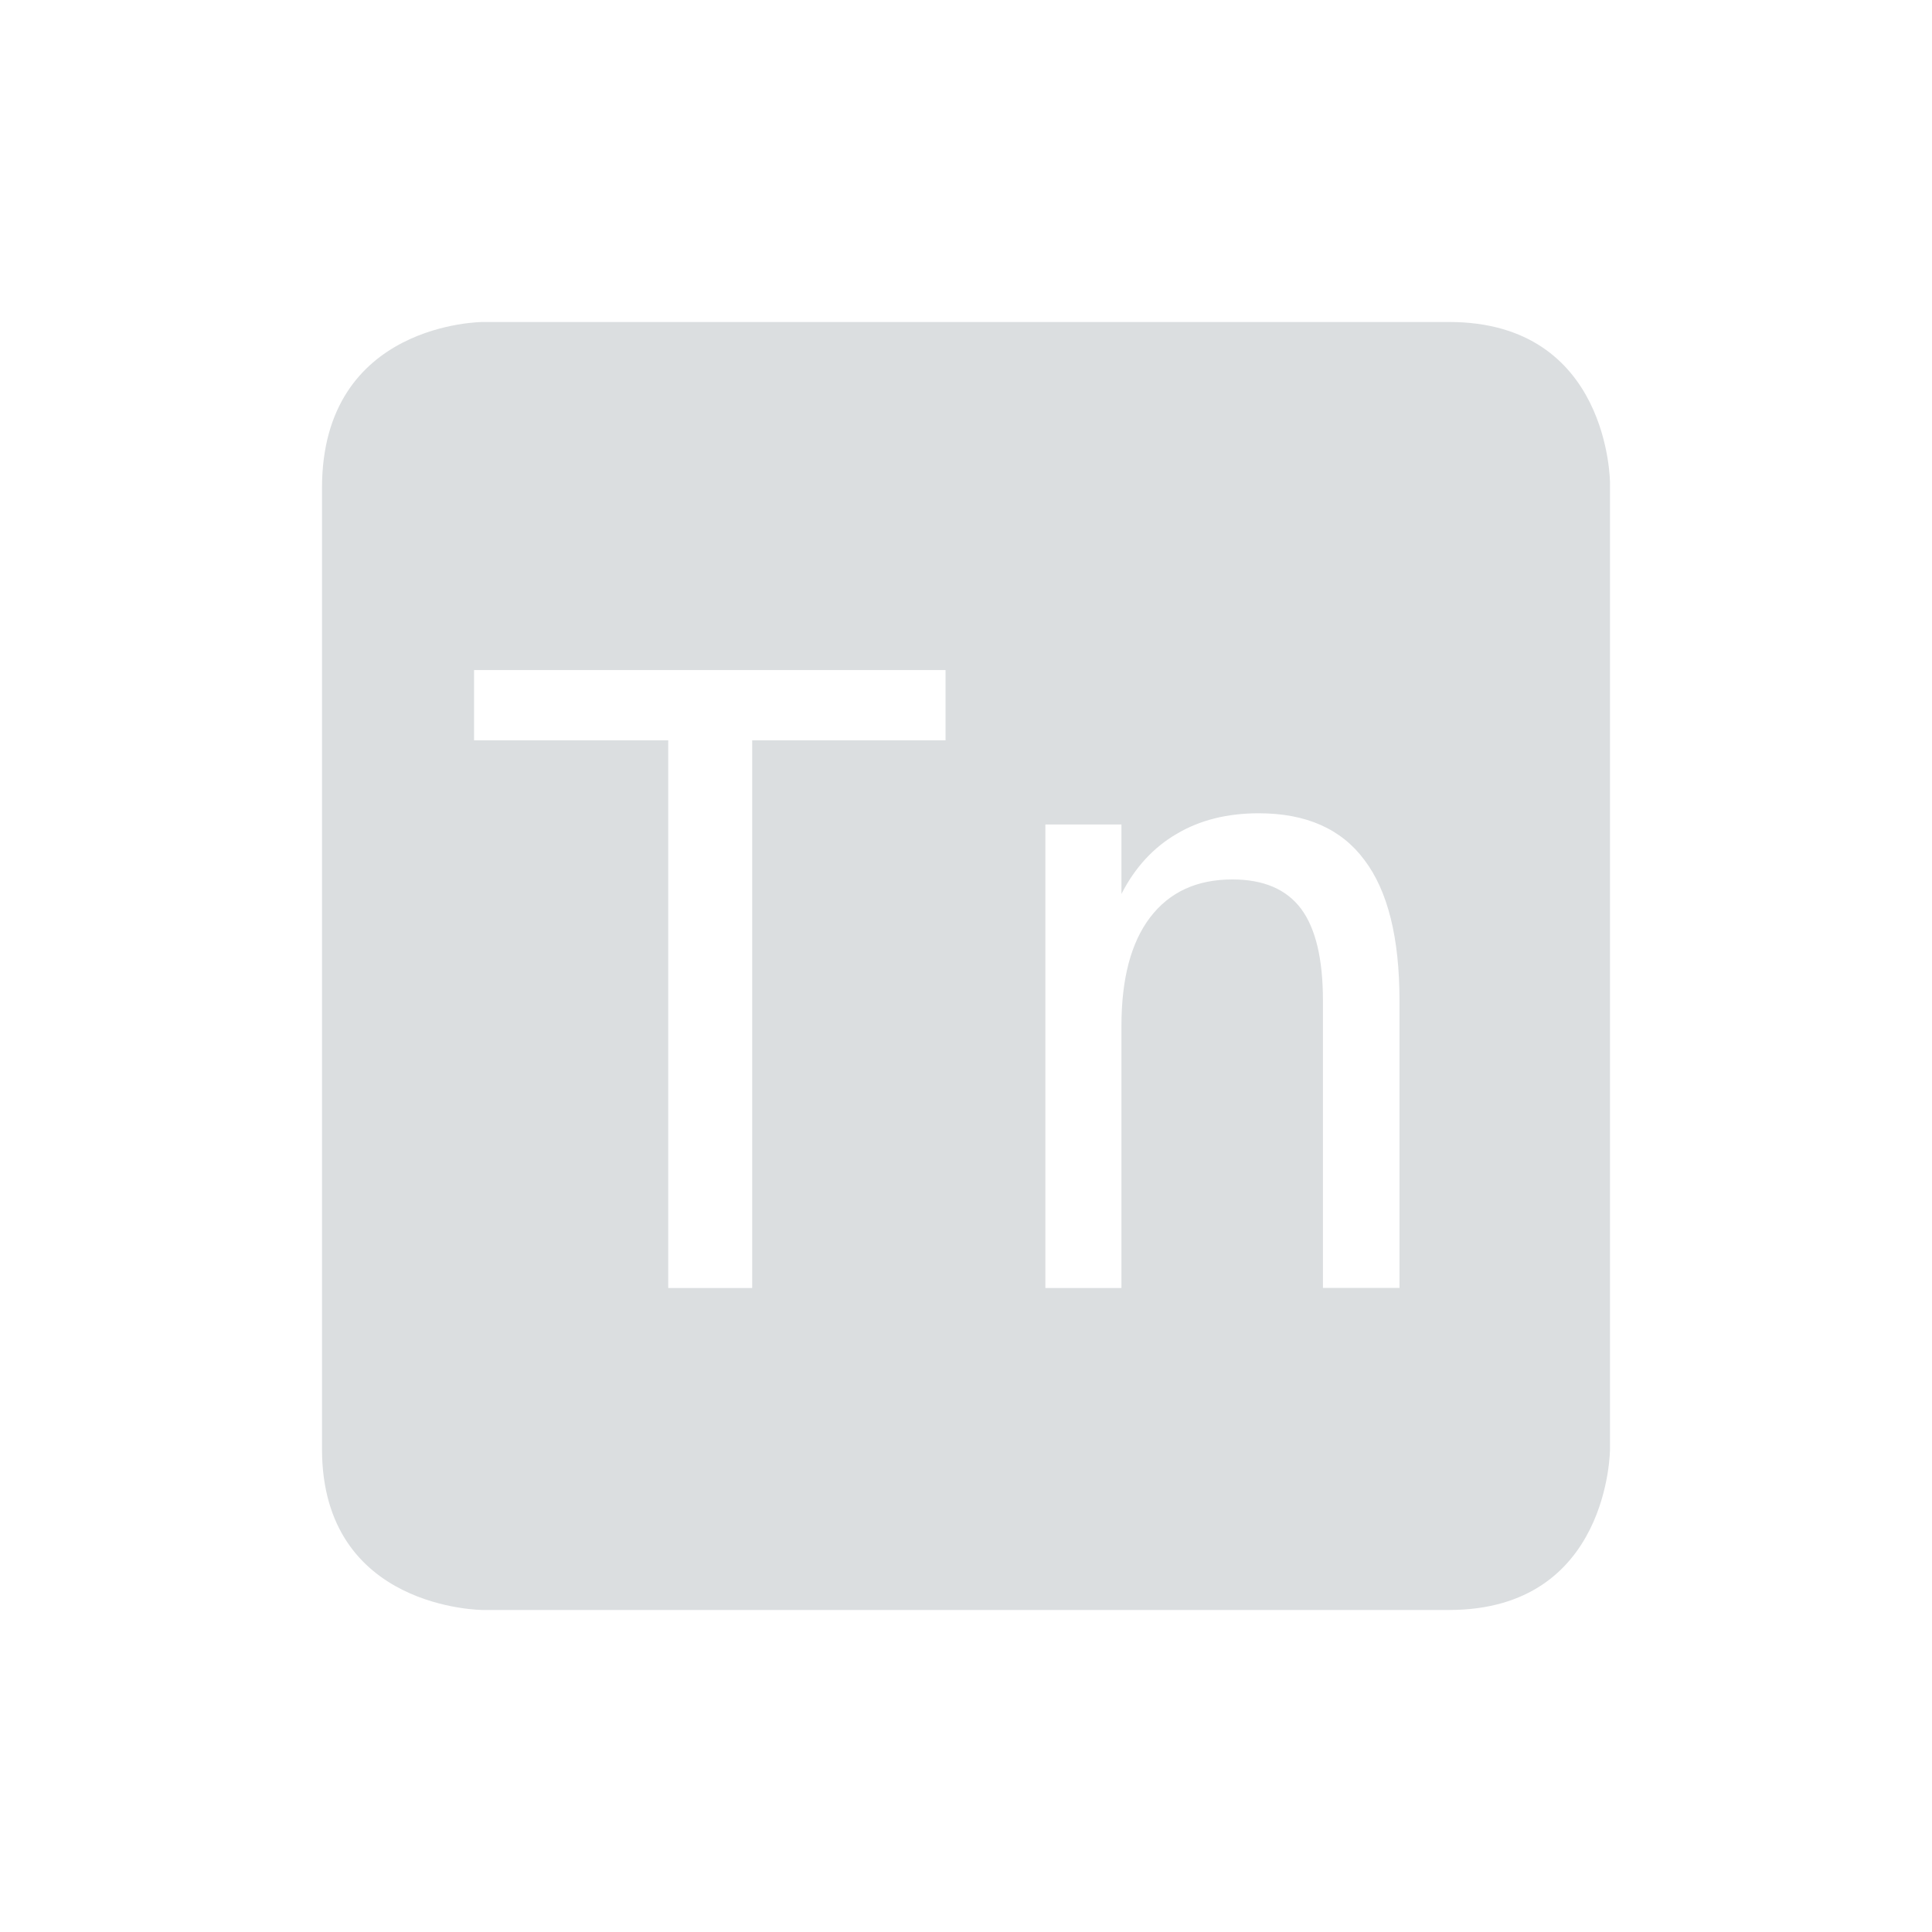
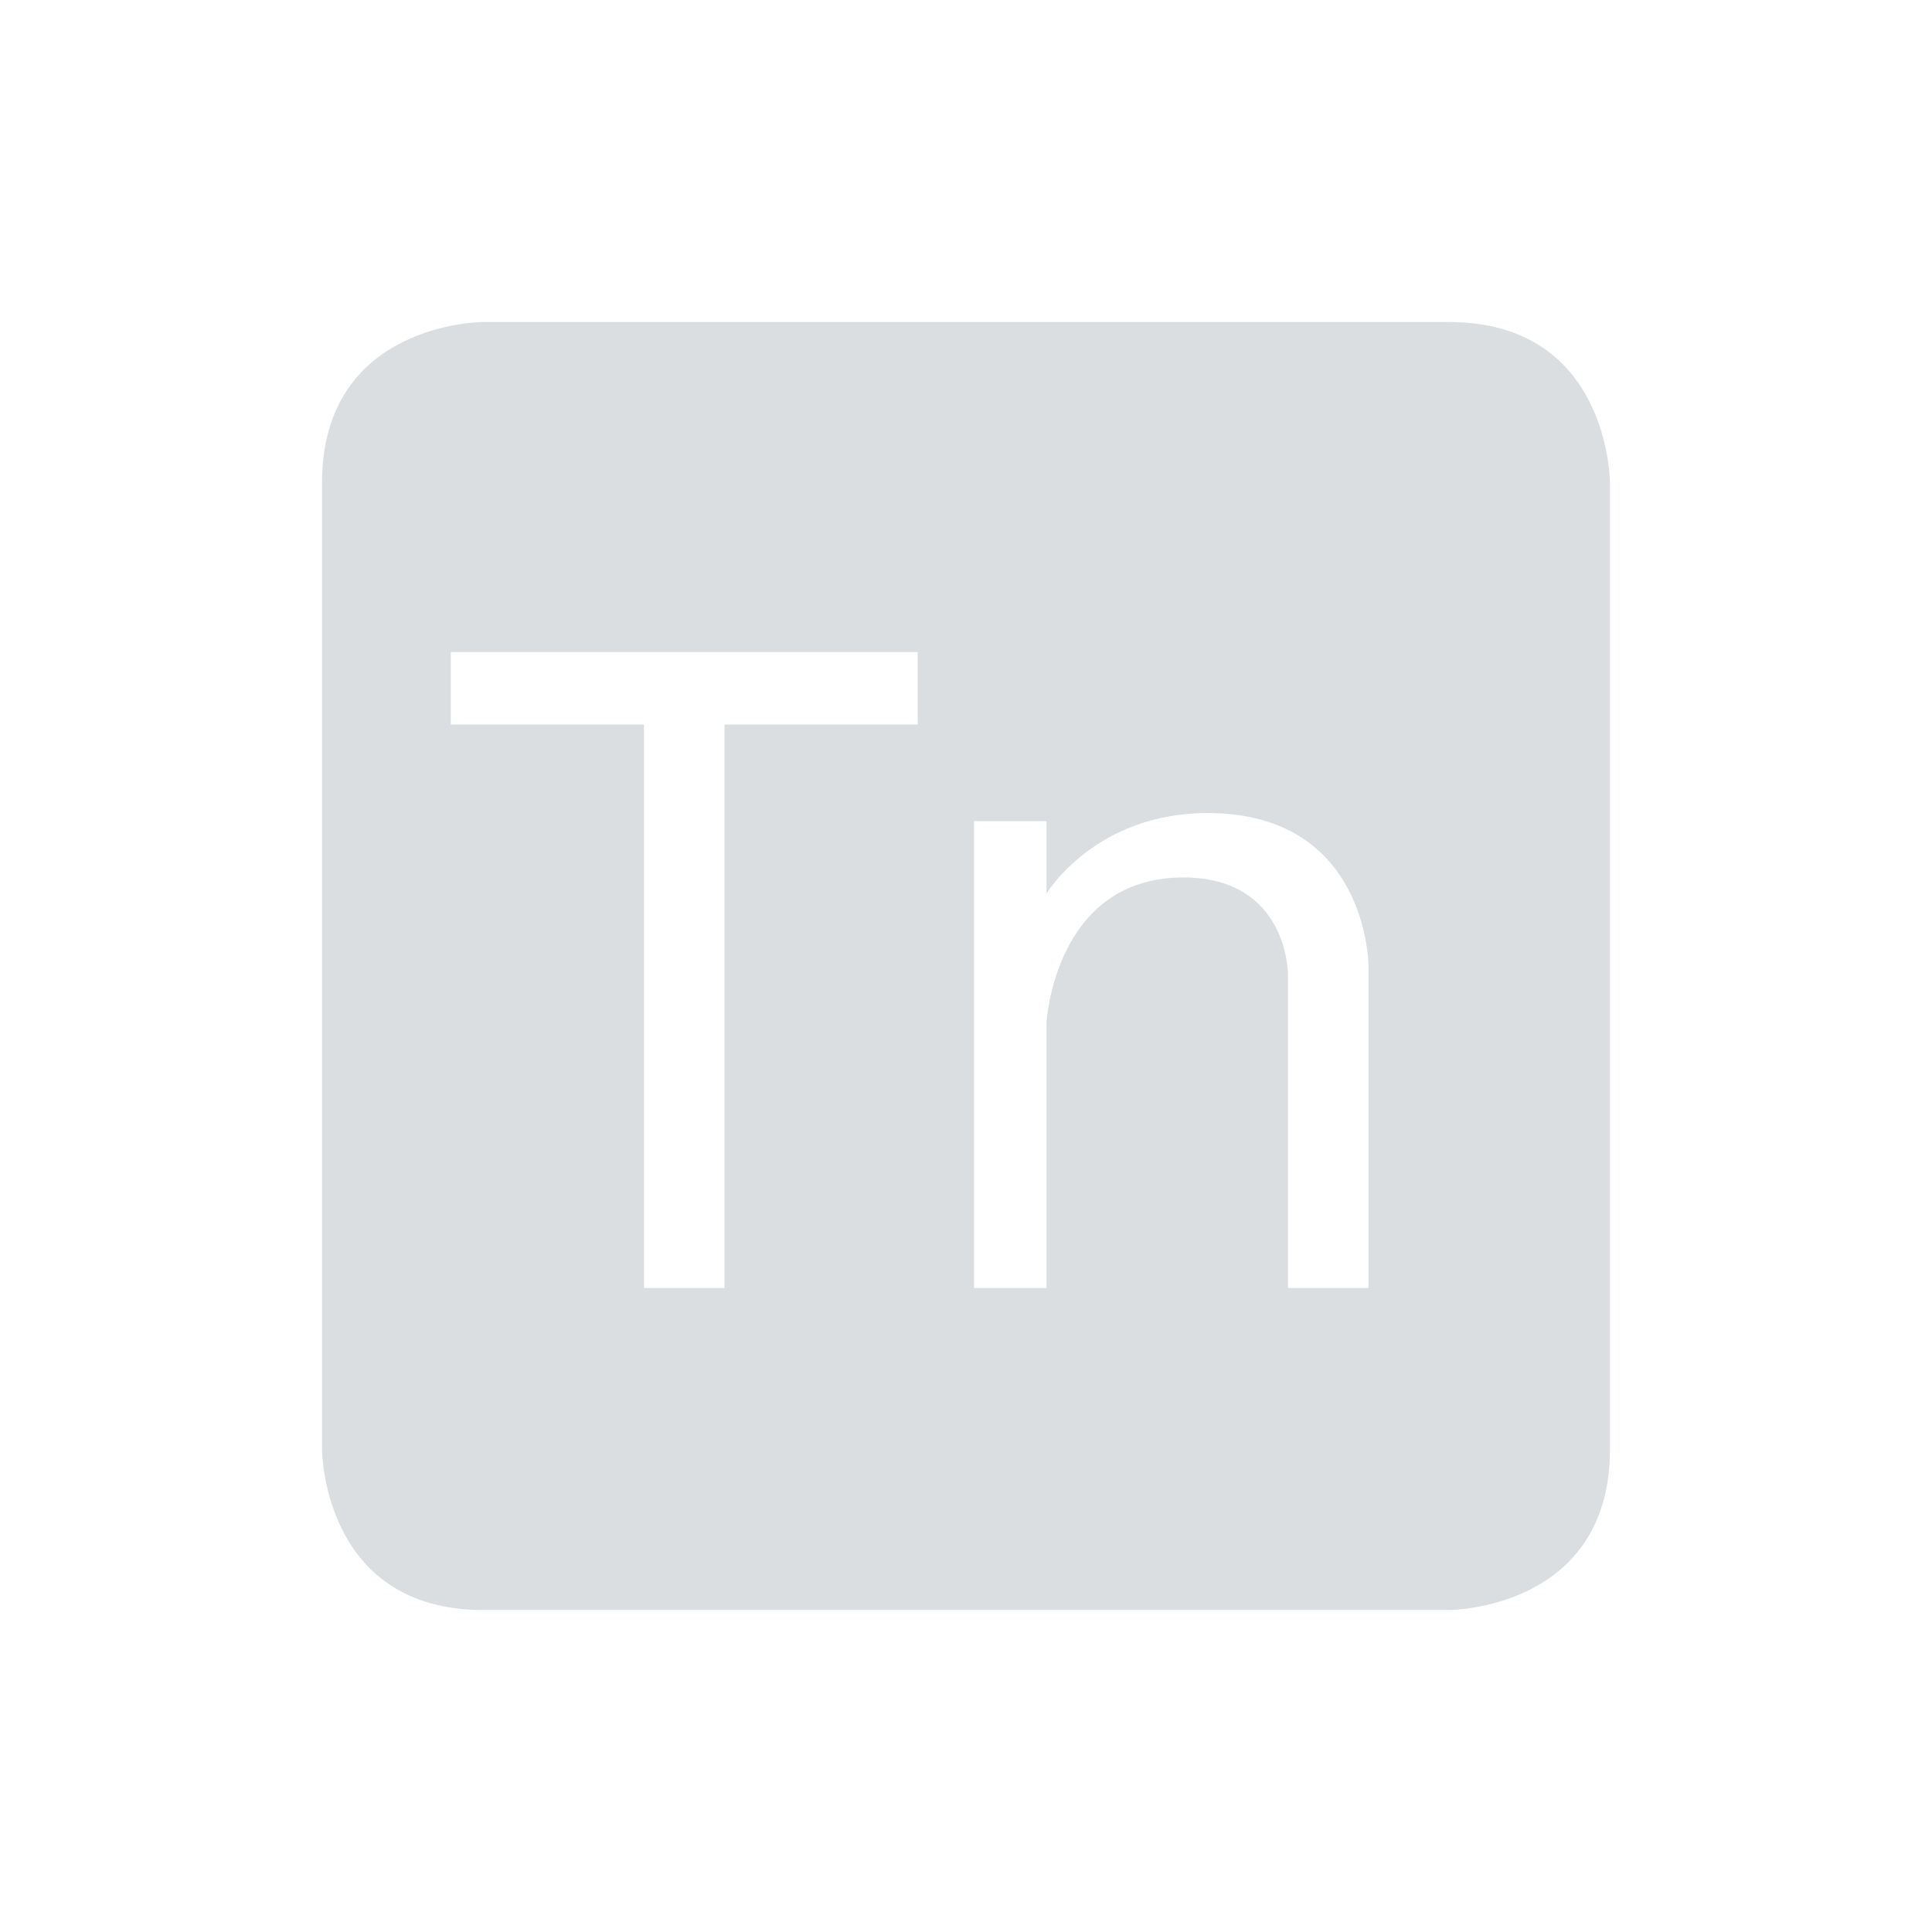
- <svg xmlns="http://www.w3.org/2000/svg" height="24" id="svg6530" version="1.1" viewBox="0 0 24 24" width="24">
-   <defs id="defs6532" />
-   <g id="layer1" transform="translate(-568,-520.3622)">
-     <path d="m 574,524.362 c 0,0 -2,0 -2,2.062 l 0,11.938 c 0,2 2,2 2,2 l 12,0 c 2,0 2,-2 2,-2 l 0,-12 c 0,0 0,-2 -2,-2 l -12,0 z m -0.111,4.324 5.857,0 0,0.873 -2.402,0 0,6.803 -1.043,0 0,-6.803 -2.412,0 0,-0.873 z m 9.748,1.779 c 0.586,0 1.025,0.193 1.312,0.58 0.291,0.384 0.436,0.967 0.436,1.748 l 0,3.568 -0.951,0 0,-3.568 c 0,-0.518 -0.09,-0.897 -0.271,-1.141 -0.182,-0.243 -0.466,-0.365 -0.854,-0.365 -0.442,0 -0.783,0.157 -1.023,0.473 -0.237,0.312 -0.355,0.762 -0.355,1.348 l 0,3.254 -0.945,0 0,-5.758 0.945,0 0,0.863 c 0.168,-0.329 0.398,-0.578 0.686,-0.746 0.288,-0.171 0.627,-0.256 1.021,-0.256 z" id="path12857" style="color:#bebebe;fill:#dbdee0;fill-opacity:1;stroke:none" />
-   </g>
-   <g id="layer2" transform="translate(-568,-68.00001)" />
+ <svg xmlns="http://www.w3.org/2000/svg" height="24" width="24">
+   <path d="m6 4s-2 0-2 2v12s0 2 2 2h12s2 0 2-2v-12s0-2-2-2zm-.4 4.1h5.8v.9h-2.4v7h-1v-7h-2.4zm9.4 2c2 0 2 1.9 2 1.9v4h-1v-3.9s0-1.2-1.3-1.2c-1.6 0-1.7 1.8-1.7 1.8v3.3h-.9v-5.8h.9v.9s.6-1 2-1z" fill="#dbdee0" />
</svg>
